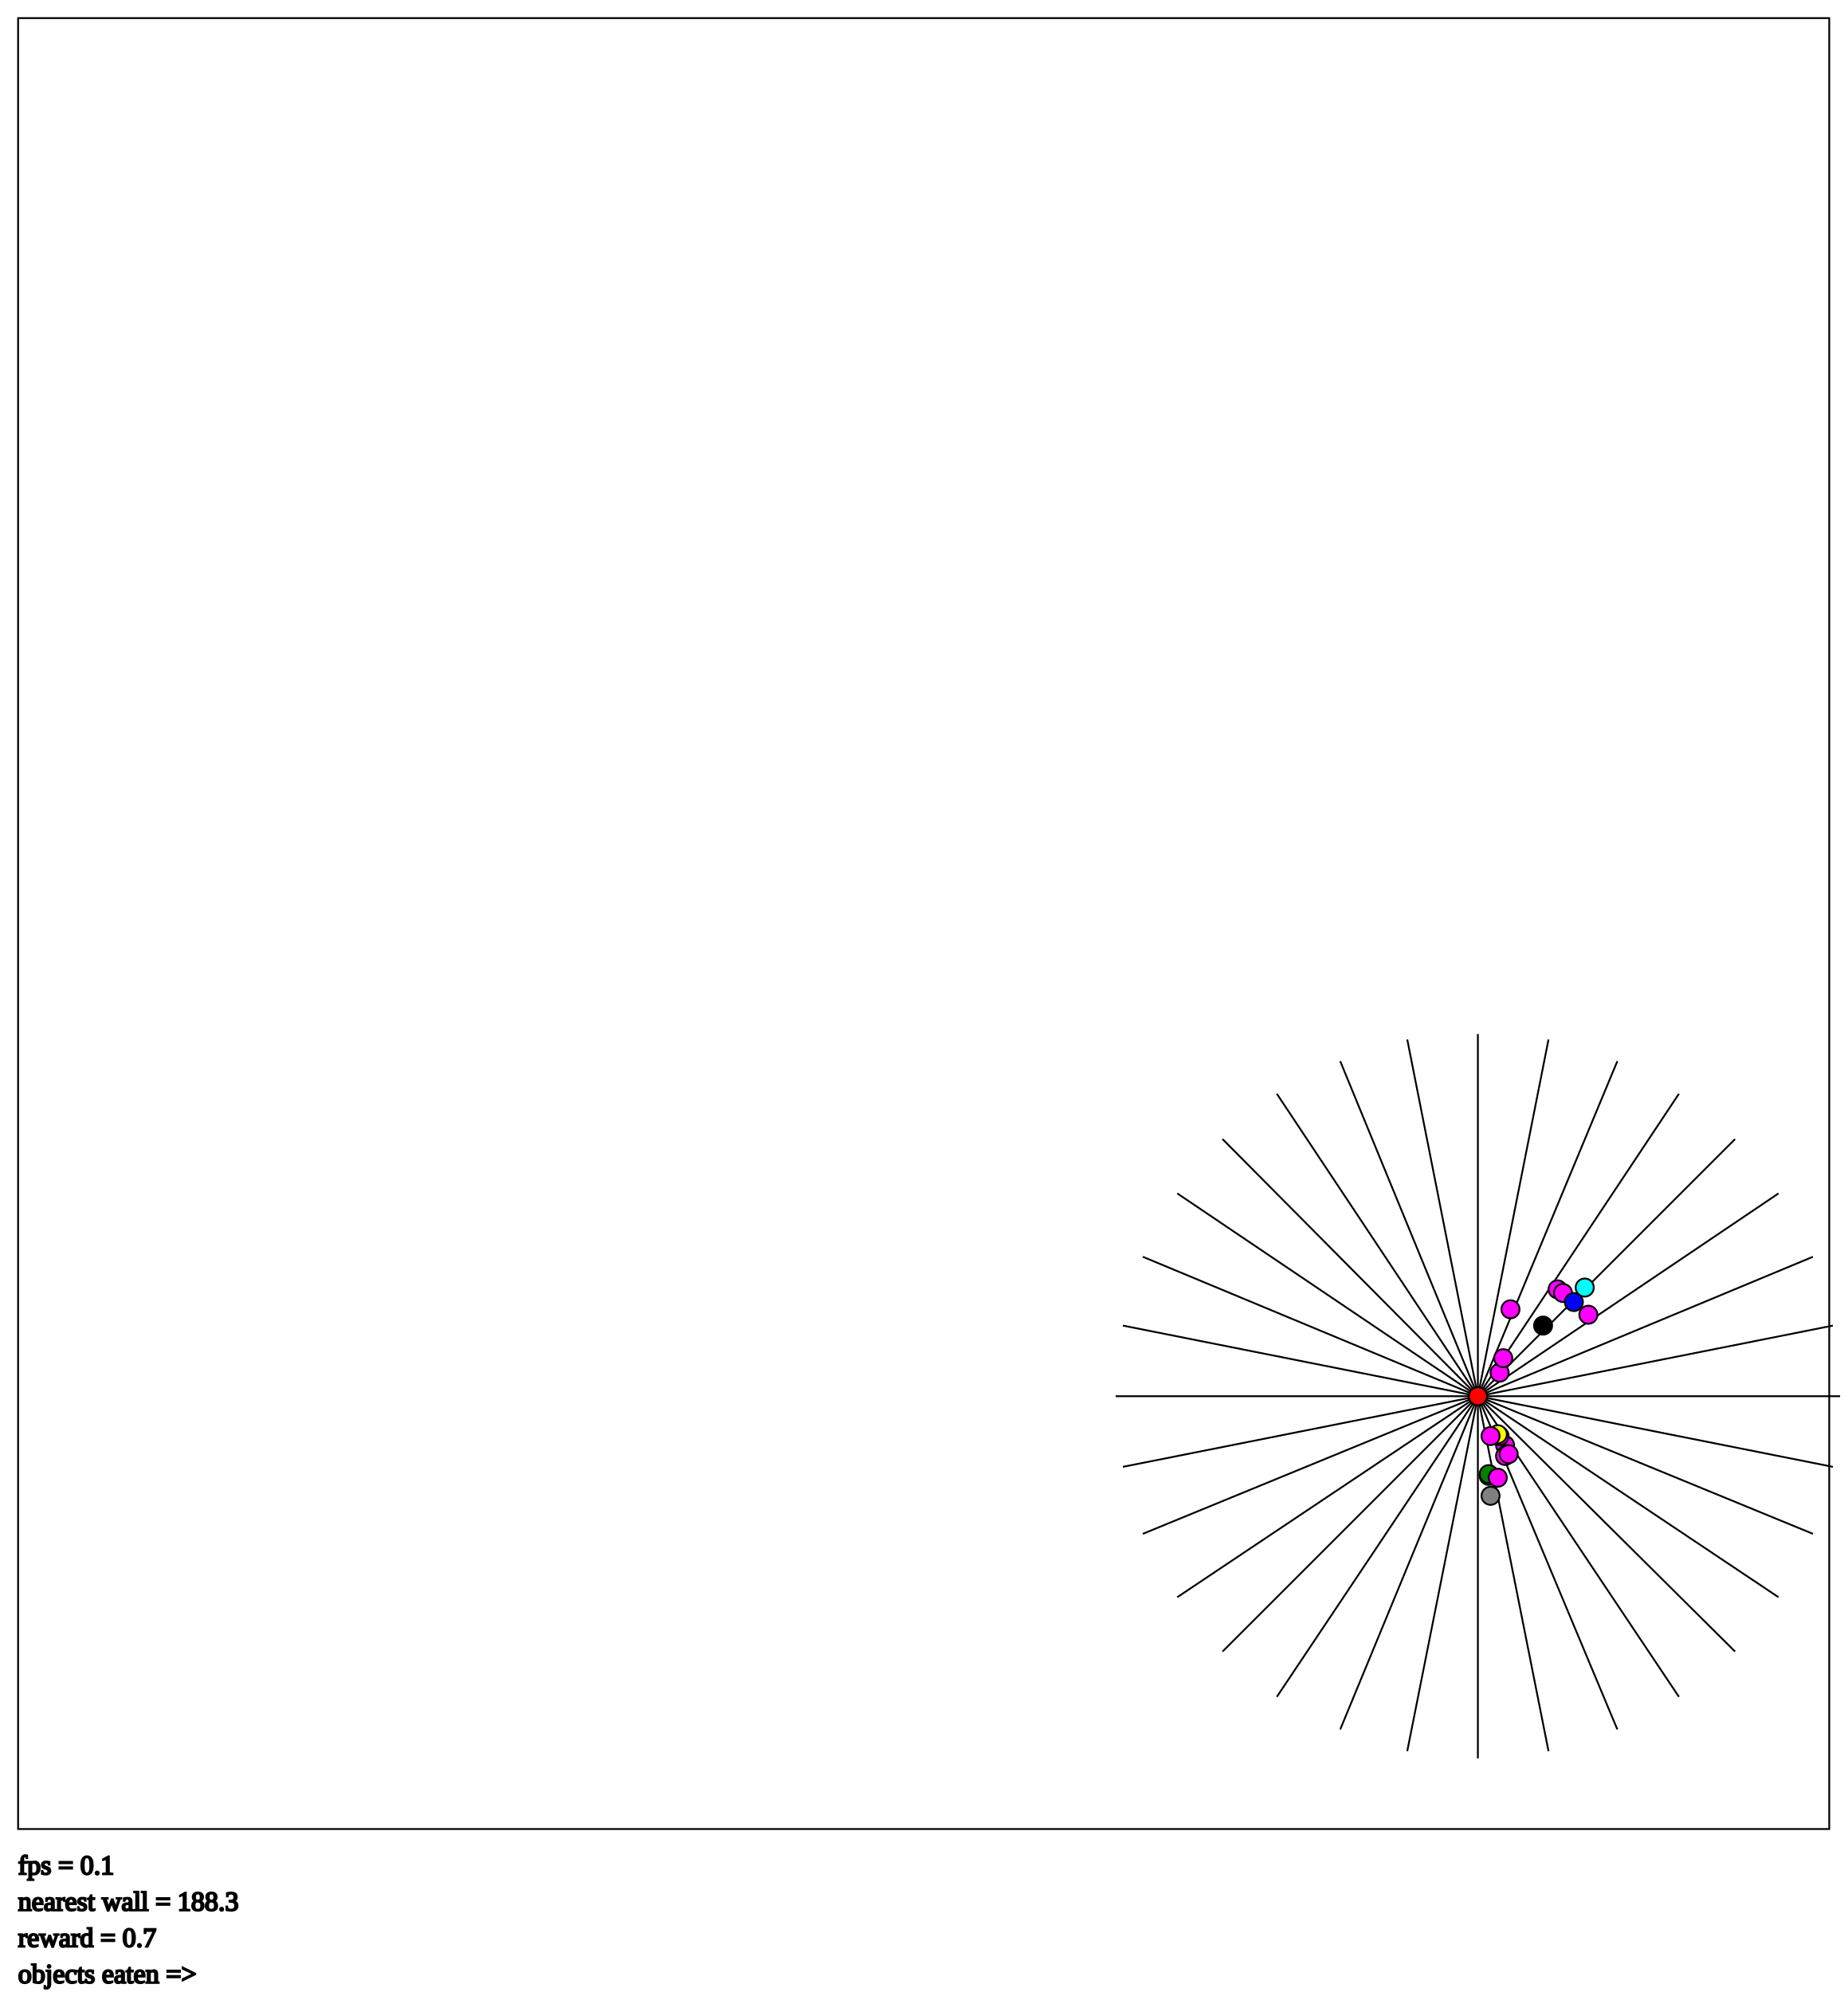
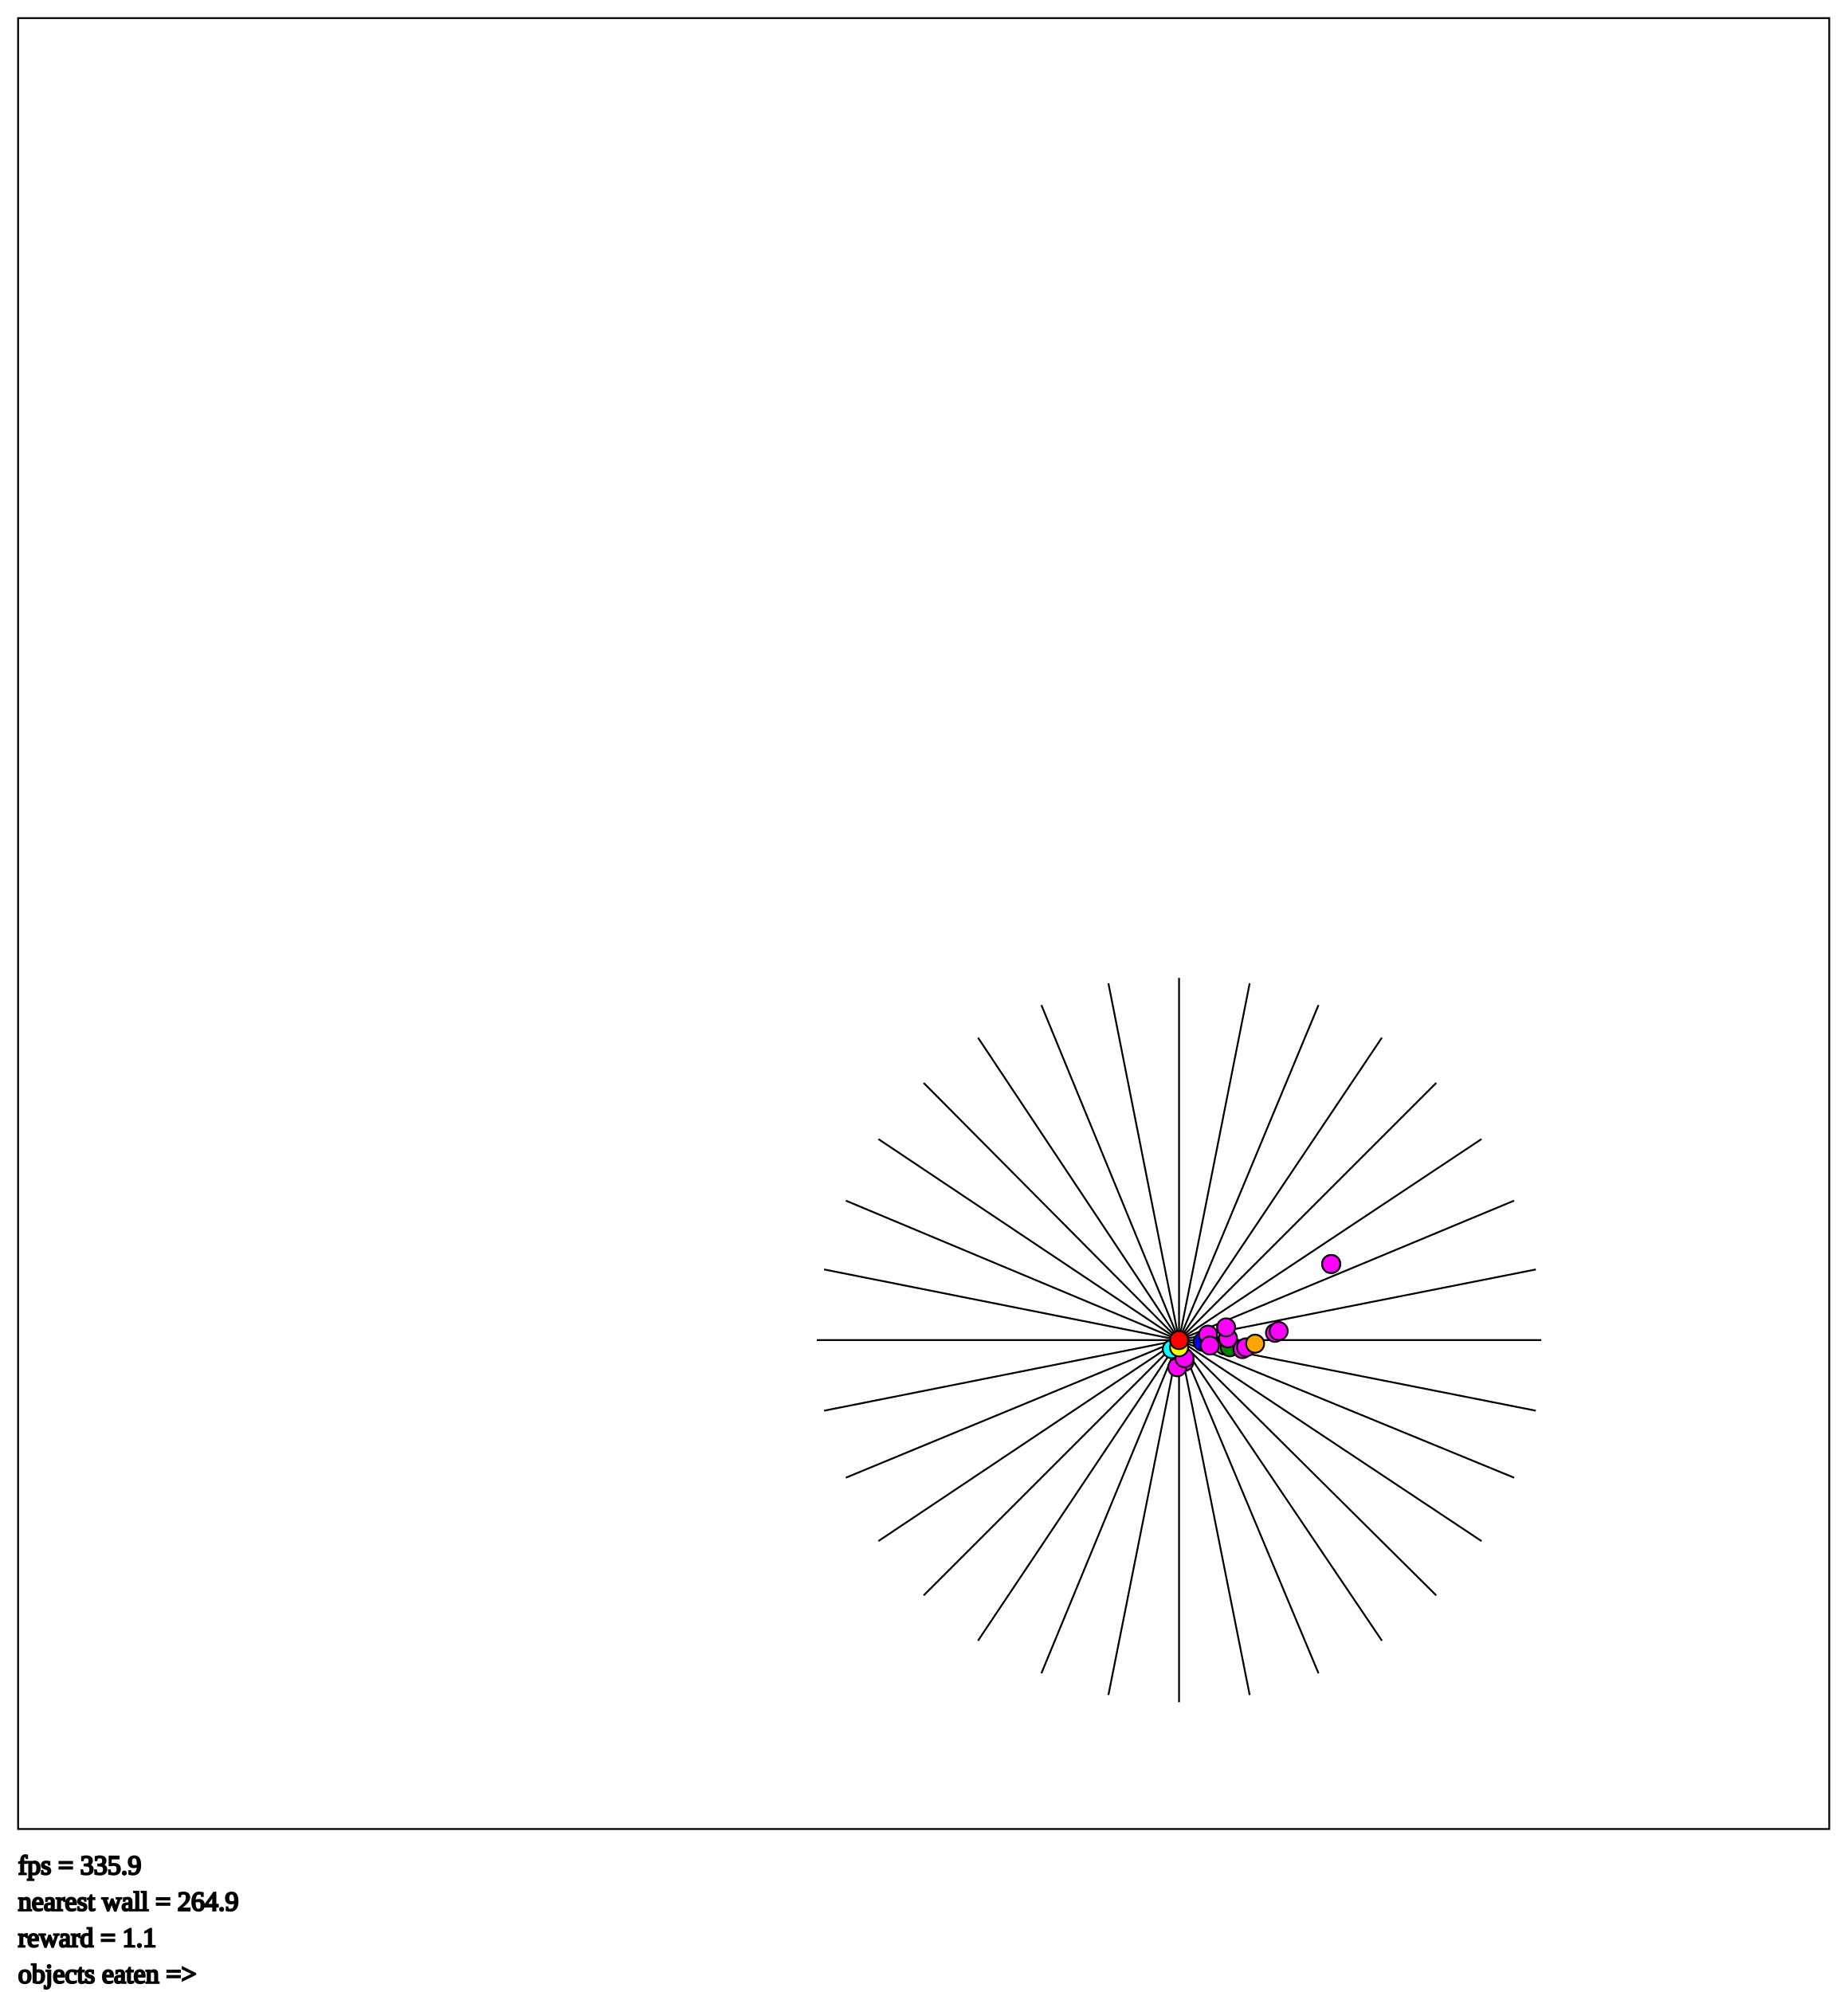
<svg height="1100" width="1020">
  <g style="fill-opacity:1.0; stroke:black;   stroke-width:1;">
    <rect x="10" y="10" height="1000" width="1000" style="fill:none;" />
-     <line x1="816" y1="771" x2="1016" y2="771" />
-     <line x1="816" y1="771" x2="1012" y2="810" />
-     <line x1="816" y1="771" x2="1001" y2="847" />
-     <line x1="816" y1="771" x2="982" y2="882" />
-     <line x1="816" y1="771" x2="958" y2="912" />
-     <line x1="816" y1="771" x2="927" y2="937" />
-     <line x1="816" y1="771" x2="893" y2="955" />
-     <line x1="816" y1="771" x2="855" y2="967" />
-     <line x1="816" y1="771" x2="816" y2="971" />
-     <line x1="816" y1="771" x2="777" y2="967" />
-     <line x1="816" y1="771" x2="740" y2="955" />
-     <line x1="816" y1="771" x2="705" y2="937" />
-     <line x1="816" y1="771" x2="675" y2="912" />
-     <line x1="816" y1="771" x2="650" y2="882" />
-     <line x1="816" y1="771" x2="631" y2="847" />
-     <line x1="816" y1="771" x2="620" y2="810" />
-     <line x1="816" y1="771" x2="616" y2="771" />
-     <line x1="816" y1="771" x2="620" y2="732" />
-     <line x1="816" y1="771" x2="631" y2="694" />
-     <line x1="816" y1="771" x2="650" y2="659" />
-     <line x1="816" y1="771" x2="675" y2="629" />
-     <line x1="816" y1="771" x2="705" y2="604" />
-     <line x1="816" y1="771" x2="740" y2="586" />
-     <line x1="816" y1="771" x2="777" y2="574" />
-     <line x1="816" y1="771" x2="816" y2="571" />
-     <line x1="816" y1="771" x2="855" y2="574" />
-     <line x1="816" y1="771" x2="893" y2="586" />
-     <line x1="816" y1="771" x2="927" y2="604" />
-     <line x1="816" y1="771" x2="958" y2="629" />
-     <line x1="816" y1="771" x2="982" y2="659" />
-     <line x1="816" y1="771" x2="1001" y2="694" />
-     <line x1="816" y1="771" x2="1012" y2="732" />
-     <circle cx="828" cy="758" r="5" style="fill:magenta;" />
-     <circle cx="823" cy="826" r="5" style="fill:grey;" />
-     <circle cx="831" cy="798" r="5" style="fill:magenta;" />
-     <circle cx="832" cy="803" r="5" style="fill:orange;" />
-     <circle cx="822" cy="815" r="5" style="fill:magenta;" />
-     <circle cx="860" cy="712" r="5" style="fill:magenta;" />
-     <circle cx="828" cy="793" r="5" style="fill:magenta;" />
-     <circle cx="852" cy="732" r="5" style="fill:black;" />
-     <circle cx="863" cy="714" r="5" style="fill:magenta;" />
-     <circle cx="822" cy="814" r="5" style="fill:green;" />
-     <circle cx="869" cy="719" r="5" style="fill:blue;" />
-     <circle cx="877" cy="726" r="5" style="fill:magenta;" />
-     <circle cx="827" cy="816" r="5" style="fill:magenta;" />
-     <circle cx="827" cy="792" r="5" style="fill:yellow;" />
-     <circle cx="834" cy="723" r="5" style="fill:magenta;" />
-     <circle cx="831" cy="804" r="5" style="fill:magenta;" />
-     <circle cx="830" cy="750" r="5" style="fill:magenta;" />
-     <circle cx="823" cy="793" r="5" style="fill:magenta;" />
-     <circle cx="833" cy="803" r="5" style="fill:magenta;" />
-     <circle cx="875" cy="711" r="5" style="fill:cyan;" />
-     <circle cx="816" cy="771" r="5" style="fill:red;" />
+     <line x1="651" y1="740" x2="851" y2="740" />
+     <line x1="651" y1="740" x2="848" y2="779" />
+     <line x1="651" y1="740" x2="836" y2="816" />
+     <line x1="651" y1="740" x2="818" y2="851" />
+     <line x1="651" y1="740" x2="793" y2="881" />
+     <line x1="651" y1="740" x2="763" y2="906" />
+     <line x1="651" y1="740" x2="728" y2="924" />
+     <line x1="651" y1="740" x2="690" y2="936" />
+     <line x1="651" y1="740" x2="651" y2="940" />
+     <line x1="651" y1="740" x2="612" y2="936" />
+     <line x1="651" y1="740" x2="575" y2="924" />
+     <line x1="651" y1="740" x2="540" y2="906" />
+     <line x1="651" y1="740" x2="510" y2="881" />
+     <line x1="651" y1="740" x2="485" y2="851" />
+     <line x1="651" y1="740" x2="467" y2="816" />
+     <line x1="651" y1="740" x2="455" y2="779" />
+     <line x1="651" y1="740" x2="451" y2="740" />
+     <line x1="651" y1="740" x2="455" y2="701" />
+     <line x1="651" y1="740" x2="467" y2="663" />
+     <line x1="651" y1="740" x2="485" y2="629" />
+     <line x1="651" y1="740" x2="510" y2="598" />
+     <line x1="651" y1="740" x2="540" y2="573" />
+     <line x1="651" y1="740" x2="575" y2="555" />
+     <line x1="651" y1="740" x2="612" y2="543" />
+     <line x1="651" y1="740" x2="651" y2="540" />
+     <line x1="651" y1="740" x2="690" y2="543" />
+     <line x1="651" y1="740" x2="728" y2="555" />
+     <line x1="651" y1="740" x2="763" y2="573" />
+     <line x1="651" y1="740" x2="793" y2="598" />
+     <line x1="651" y1="740" x2="818" y2="629" />
+     <line x1="651" y1="740" x2="836" y2="663" />
+     <line x1="651" y1="740" x2="848" y2="701" />
+     <circle cx="654" cy="752" r="5" style="fill:magenta;" />
+     <circle cx="650" cy="755" r="5" style="fill:magenta;" />
+     <circle cx="676" cy="743" r="5" style="fill:grey;" />
+     <circle cx="664" cy="741" r="5" style="fill:blue;" />
+     <circle cx="668" cy="741" r="5" style="fill:black;" />
+     <circle cx="647" cy="745" r="5" style="fill:cyan;" />
+     <circle cx="679" cy="744" r="5" style="fill:green;" />
+     <circle cx="704" cy="736" r="5" style="fill:magenta;" />
+     <circle cx="735" cy="698" r="5" style="fill:magenta;" />
+     <circle cx="678" cy="739" r="5" style="fill:magenta;" />
+     <circle cx="735" cy="698" r="5" style="fill:magenta;" />
+     <circle cx="654" cy="750" r="5" style="fill:magenta;" />
+     <circle cx="686" cy="745" r="5" style="fill:magenta;" />
+     <circle cx="706" cy="735" r="5" style="fill:magenta;" />
+     <circle cx="688" cy="744" r="5" style="fill:magenta;" />
+     <circle cx="667" cy="737" r="5" style="fill:magenta;" />
+     <circle cx="677" cy="733" r="5" style="fill:magenta;" />
+     <circle cx="668" cy="743" r="5" style="fill:magenta;" />
+     <circle cx="651" cy="744" r="5" style="fill:yellow;" />
+     <circle cx="693" cy="742" r="5" style="fill:orange;" />
+     <circle cx="651" cy="740" r="5" style="fill:red;" />
    <text x="10" y="1035" font-size="15">
-    fps = 0.1
+    fps = 335.9
  </text>
    <text x="10" y="1055" font-size="15">
-    nearest wall = 188.3
+    nearest wall = 264.9
  </text>
    <text x="10" y="1075" font-size="15">
-    reward       = 0.7
+    reward       = 1.1
  </text>
    <text x="10" y="1095" font-size="15">
   objects eaten =&gt; 
  </text>
  </g>
</svg>
